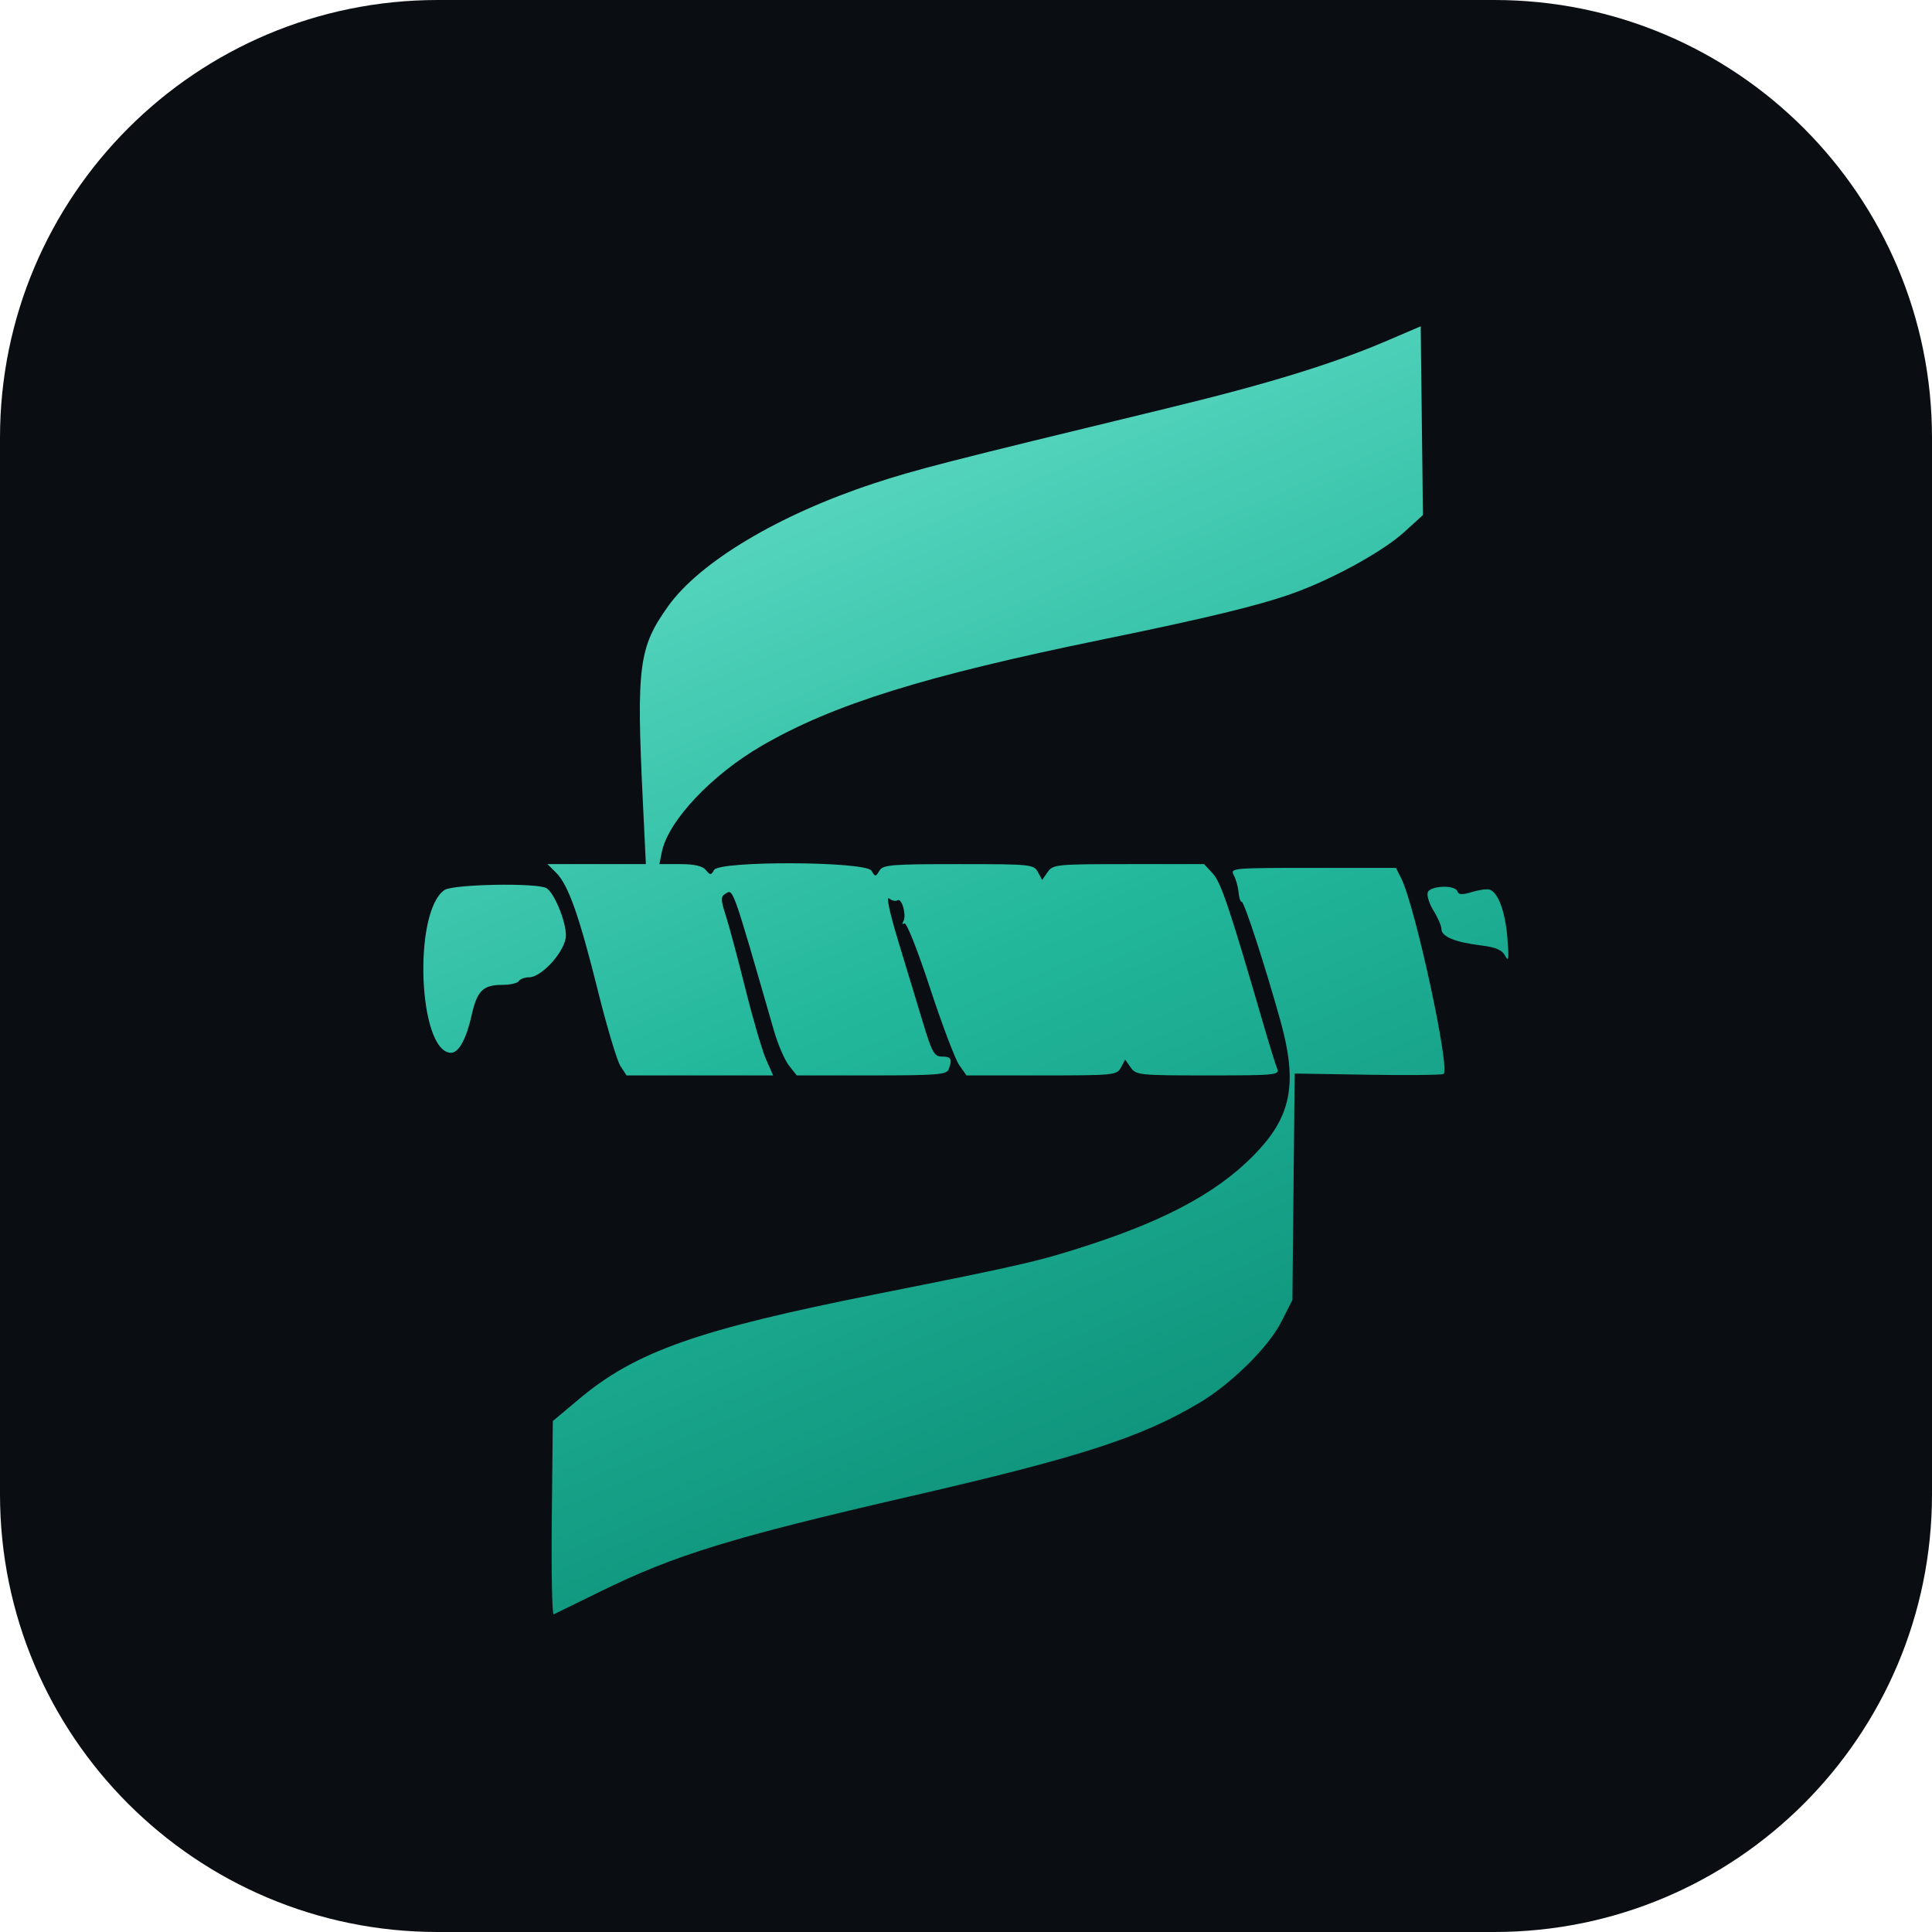
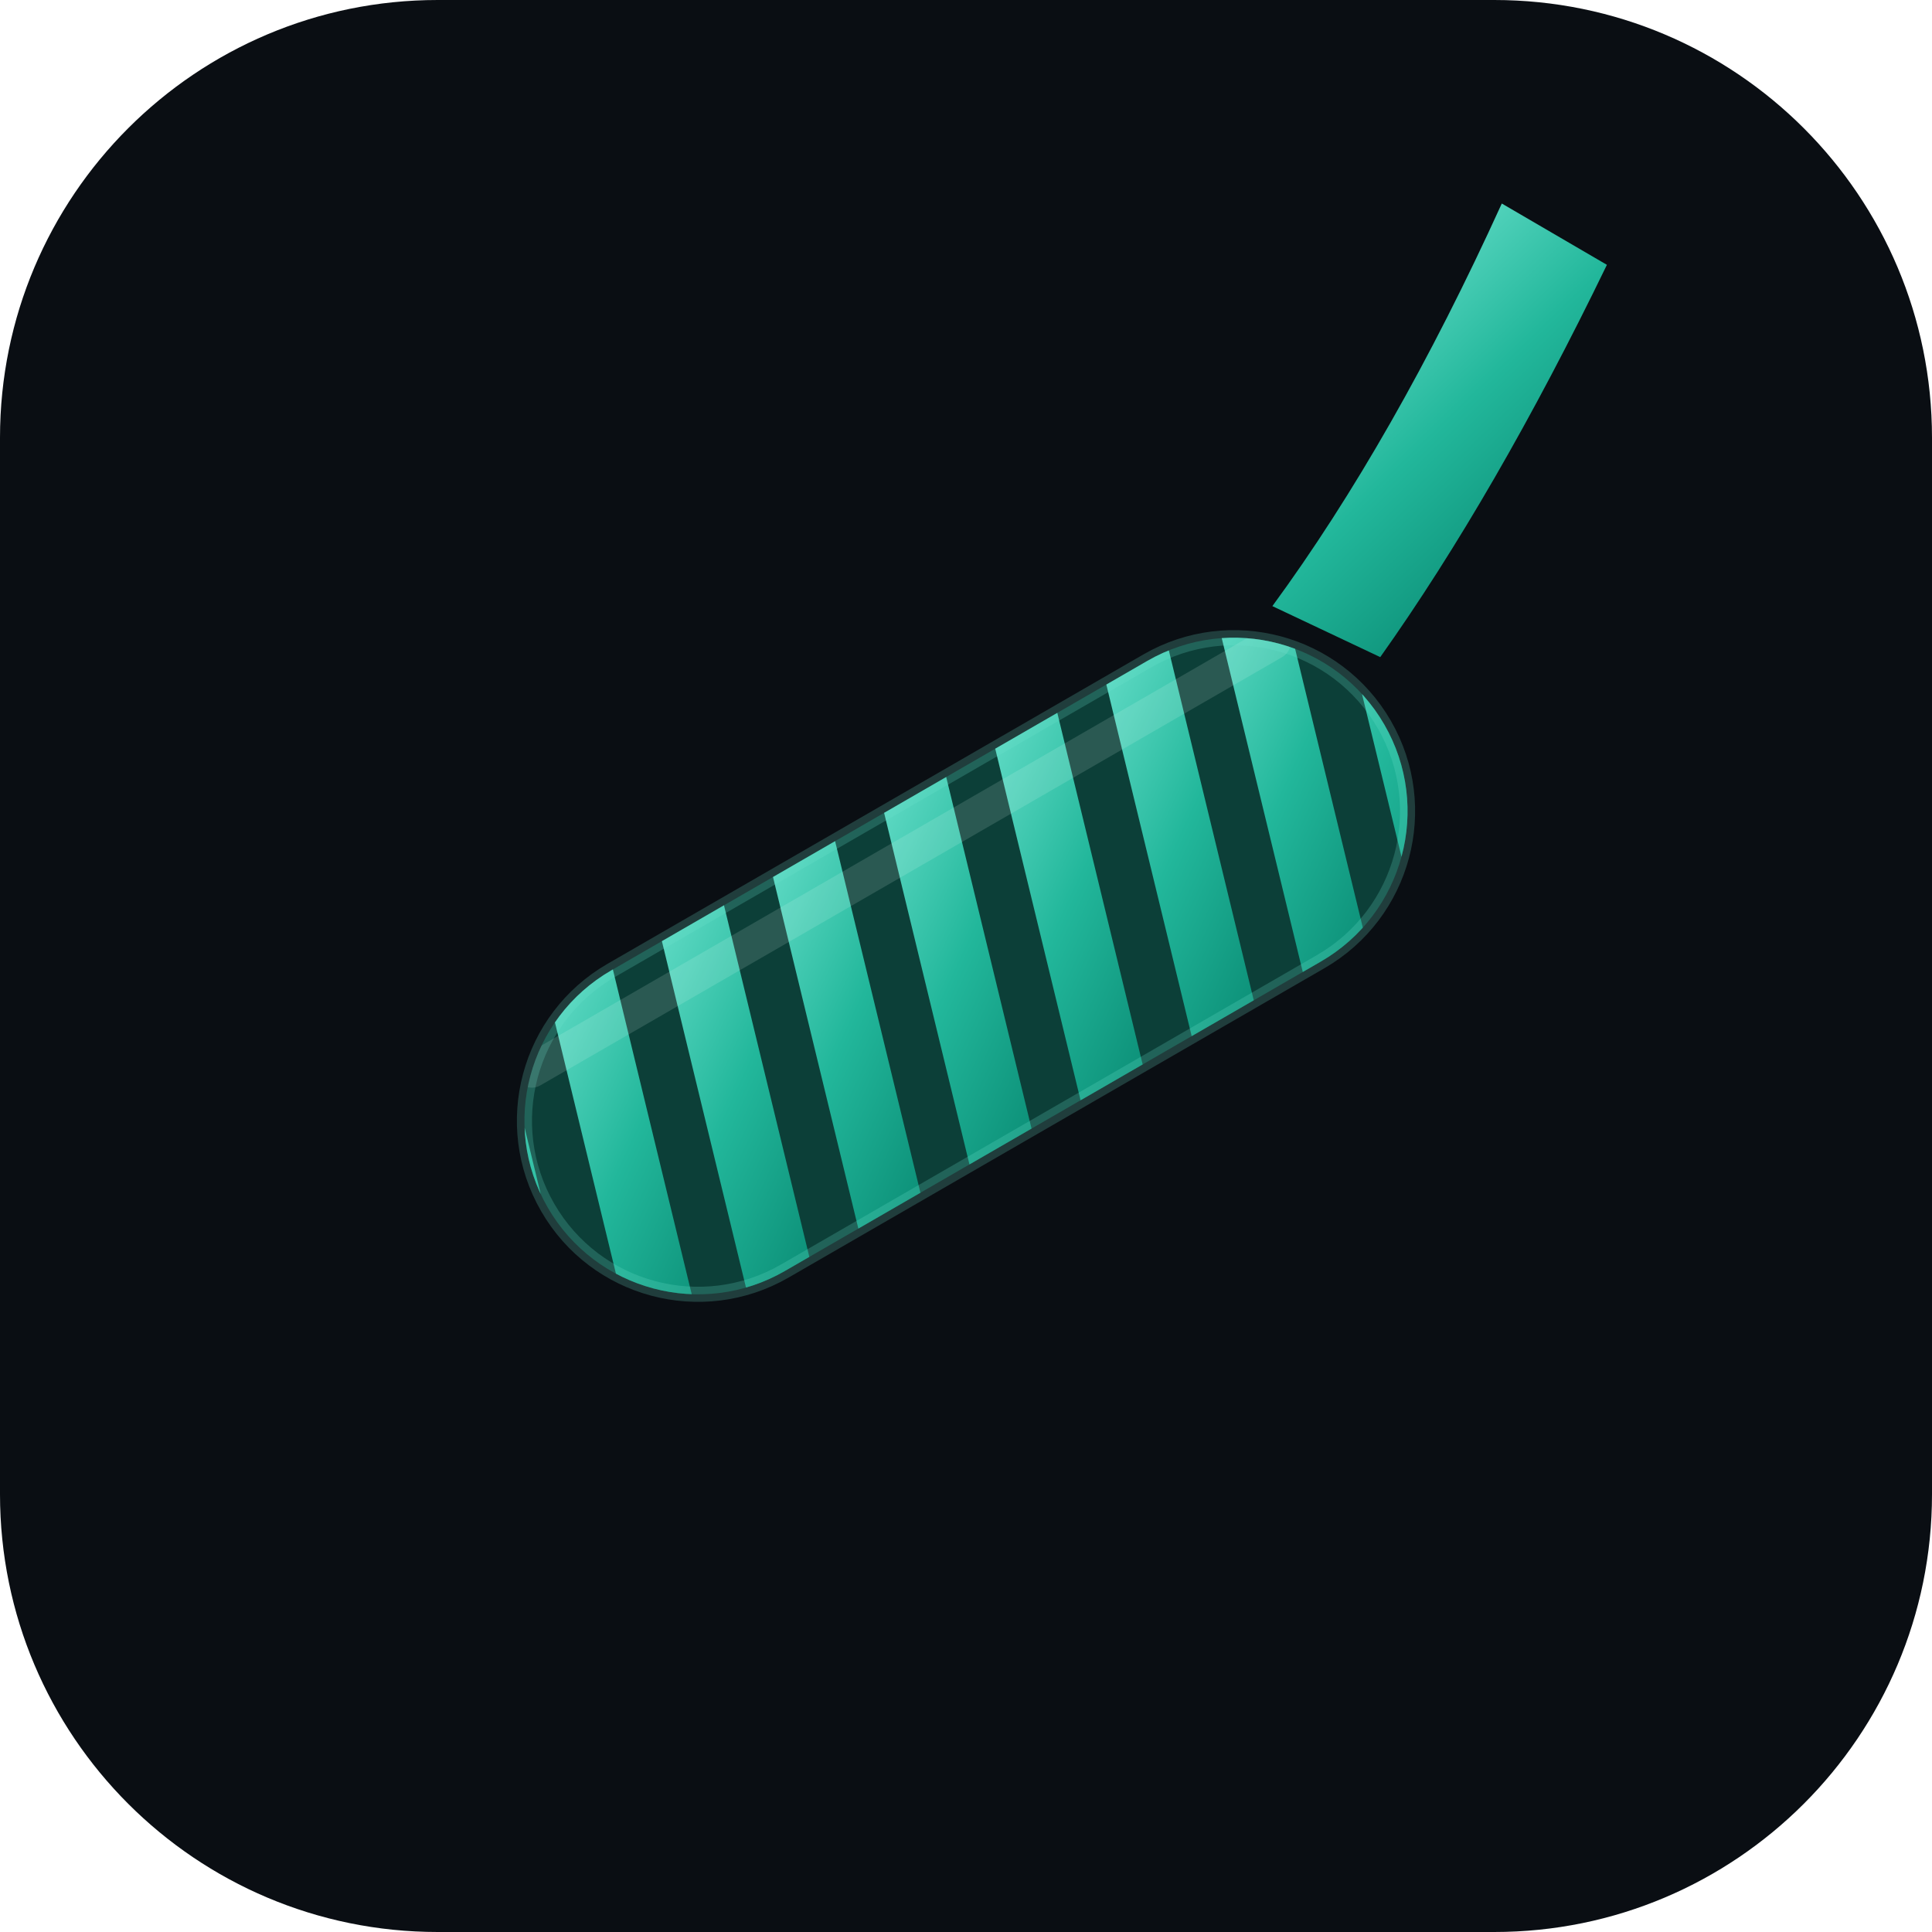
<svg xmlns="http://www.w3.org/2000/svg" viewBox="0 0 512 512" width="512" height="512">
  <defs>
    <linearGradient id="scy" x1="0.15" y1="0" x2="0.5" y2="1">
      <stop offset="0" stop-color="#6fe3cf" />
      <stop offset="0.55" stop-color="#22b79b" />
      <stop offset="1" stop-color="#0c8f77" />
    </linearGradient>
+     <clipPath id="rod">
+       <rect x="128" y="210" width="256" height="92" rx="46" />
+     </clipPath>
  </defs>
  <rect width="512" height="512" rx="116" fill="#0a0e13" />
-   <path d="M 367.637 90.270 C 353.228 96.440, 336.076 101.716, 309.500 108.153 C 250.307 122.489, 242.896 124.388, 231.500 128.138 C 206.436 136.387, 185.479 148.899, 177.081 160.626 C 169.300 171.492, 168.635 176.532, 170.331 211.750 L 171.161 229 158.126 229 L 145.091 229 147.403 231.313 C 150.624 234.533, 153.500 242.685, 158.509 262.786 C 160.878 272.293, 163.543 281.180, 164.431 282.536 L 166.046 285 185.467 285 L 204.888 285 203.014 280.750 C 201.983 278.413, 199.516 269.975, 197.530 262 C 195.545 254.025, 193.209 245.310, 192.341 242.633 C 191.020 238.561, 190.984 237.628, 192.122 236.924 C 194.363 235.539, 193.857 234.128, 205.099 273.120 C 206.148 276.760, 207.938 280.923, 209.076 282.370 L 211.145 285 230.966 285 C 248.117 285, 250.868 284.787, 251.393 283.418 C 252.435 280.704, 252.077 280, 249.658 280 C 247.572 280, 247.009 278.988, 244.518 270.750 C 242.980 265.663, 240.044 255.982, 237.995 249.239 C 235.806 242.039, 234.814 237.430, 235.590 238.075 C 236.317 238.678, 237.334 238.912, 237.850 238.593 C 239.010 237.876, 240.317 242.678, 239.376 244.200 C 238.999 244.810, 239.131 245.037, 239.669 244.704 C 240.226 244.360, 243.151 251.729, 246.455 261.800 C 249.650 271.535, 253.135 280.738, 254.200 282.250 L 256.136 285 276.033 285 C 295.215 285, 295.970 284.925, 297.052 282.902 L 298.175 280.805 299.644 282.902 C 301.049 284.908, 301.951 285, 320.164 285 C 337.920 285, 339.164 284.881, 338.481 283.250 C 338.077 282.288, 336.438 277, 334.837 271.500 C 325.847 240.604, 323.572 233.830, 321.400 231.487 L 319.095 229 299.104 229 C 279.937 229, 279.053 229.086, 277.644 231.098 L 276.175 233.195 275.052 231.098 C 273.970 229.075, 273.215 229, 254.015 229 C 236.114 229, 233.993 229.177, 233.050 230.750 C 232.050 232.417, 231.950 232.417, 230.950 230.750 C 229.443 228.237, 190.624 228.063, 189.225 230.563 C 188.431 231.981, 188.229 231.981, 187.052 230.563 C 186.164 229.492, 184.023 229, 180.253 229 L 174.750 229 175.386 225.821 C 177.037 217.566, 188.626 205.275, 202.068 197.521 C 220.966 186.621, 244.932 179.156, 292 169.507 C 319.827 163.803, 333.440 160.509, 342.500 157.285 C 353.013 153.545, 366.411 146.194, 372.065 141.063 L 377.094 136.500 376.797 111.488 L 376.500 86.475 367.637 90.270 M 326.972 231.947 C 327.545 233.018, 328.109 235.043, 328.225 236.447 C 328.341 237.851, 328.722 239, 329.072 239 C 329.754 239, 335.228 255.822, 339.322 270.500 C 343.779 286.482, 342.354 295.169, 333.727 304.609 C 324.196 315.037, 310.447 322.780, 289 329.797 C 275.512 334.210, 271.383 335.167, 232.379 342.926 C 184.831 352.384, 168.436 358.173, 153.364 370.830 L 146.500 376.595 146.233 402.386 C 146.086 416.572, 146.311 428.019, 146.733 427.824 C 147.155 427.629, 152.675 424.924, 159 421.813 C 178.806 412.073, 193.964 407.418, 241.500 396.476 C 286.176 386.192, 302.369 380.959, 317.732 371.840 C 326.281 366.766, 336.161 357.020, 339.559 350.309 L 342.500 344.500 342.801 314.500 L 343.103 284.500 362.169 284.812 C 372.656 284.983, 381.816 284.901, 382.525 284.629 C 384.501 283.870, 375.081 240.210, 371.331 232.750 L 369.949 230 347.939 230 C 326.439 230, 325.954 230.045, 326.972 231.947 M 117.766 235.876 C 109.343 241.776, 110.883 279, 119.550 279 C 121.581 279, 123.597 275.300, 124.999 269 C 126.433 262.560, 128.019 261, 133.132 261 C 135.195 261, 137.160 260.550, 137.500 260 C 137.840 259.450, 139.044 259, 140.177 259 C 143.663 259, 150.004 251.798, 149.978 247.868 C 149.953 244.085, 146.919 236.696, 144.854 235.391 C 142.500 233.903, 120.008 234.306, 117.766 235.876 M 378.371 236.475 C 378.060 237.286, 378.749 239.476, 379.903 241.343 C 381.056 243.209, 382 245.398, 382 246.208 C 382 248.186, 385.540 249.674, 392.240 250.511 C 396.474 251.040, 398.052 251.712, 398.913 253.352 C 399.810 255.059, 399.926 254.086, 399.480 248.621 C 398.907 241.604, 397.046 236.515, 394.777 235.759 C 394.081 235.527, 391.967 235.811, 390.080 236.390 C 387.488 237.186, 386.548 237.145, 386.241 236.222 C 385.652 234.457, 379.064 234.669, 378.371 236.475 M 285.381 257.670 C 292.304 278.433, 292.790 279.515, 295.330 279.816 L 298 280.133 291.909 262.816 C 288.559 253.292, 285.142 243.587, 284.315 241.249 C 283.488 238.911, 282.384 237.263, 281.862 237.585 C 281.340 237.908, 280.280 237.647, 279.507 237.006 C 278.734 236.364, 281.377 245.663, 285.381 257.670" fill="url(#scy)" />
+   <g transform="rotate(-30 256 256)">
+     <path d="M 374 214 Q 424 192, 480 152 L 496 180 Q 440 218, 392 240 Z" fill="url(#scy)" />
+     <rect x="128" y="210" width="256" height="92" rx="46" fill="#0c3f38" />
+     <g clip-path="url(#rod)">
+       <polygon points="94.5,302 113.5,302 140.5,210 121.5,210" fill="url(#scy)" />
+       <polygon points="128.5,302 147.5,302 174.5,210 155.5,210" fill="url(#scy)" />
+       <polygon points="162.5,302 181.5,302 208.5,210 189.5,210" fill="url(#scy)" />
+       <polygon points="196.5,302 215.5,302 242.5,210 223.5,210" fill="url(#scy)" />
+       <polygon points="230.5,302 249.5,302 276.5,210 257.5,210" fill="url(#scy)" />
+       <polygon points="264.5,302 283.5,302 310.5,210 291.5,210" fill="url(#scy)" />
+       <polygon points="298.5,302 317.5,302 344.5,210 325.5,210" fill="url(#scy)" />
+       <polygon points="332.5,302 351.5,302 378.5,210 359.5,210" fill="url(#scy)" />
+       <polygon points="366.5,302 385.5,302 412.5,210 393.5,210" fill="url(#scy)" />
+     </g>
+     <rect x="138" y="218" width="236" height="9" rx="4.5" fill="#eafff9" opacity="0.14" clip-path="url(#rod)" />
+     <rect x="128" y="210" width="256" height="92" rx="46" fill="none" stroke="#6fe3cf" stroke-width="4" opacity="0.22" />
+   </g>
</svg>
